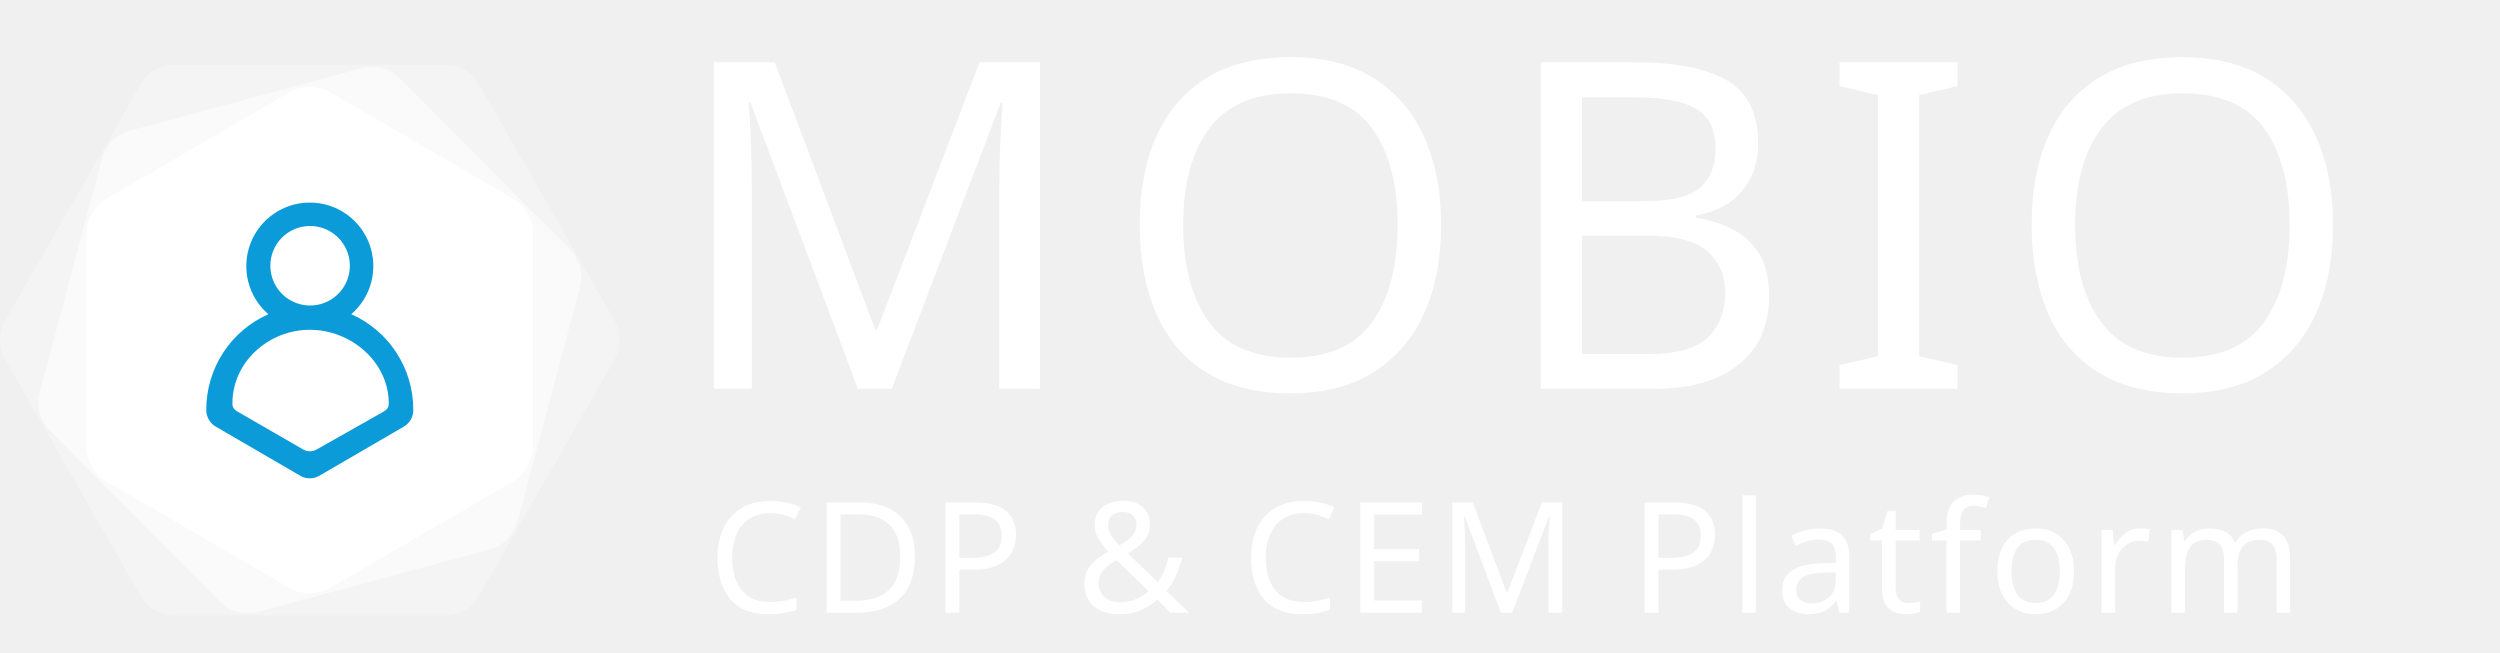
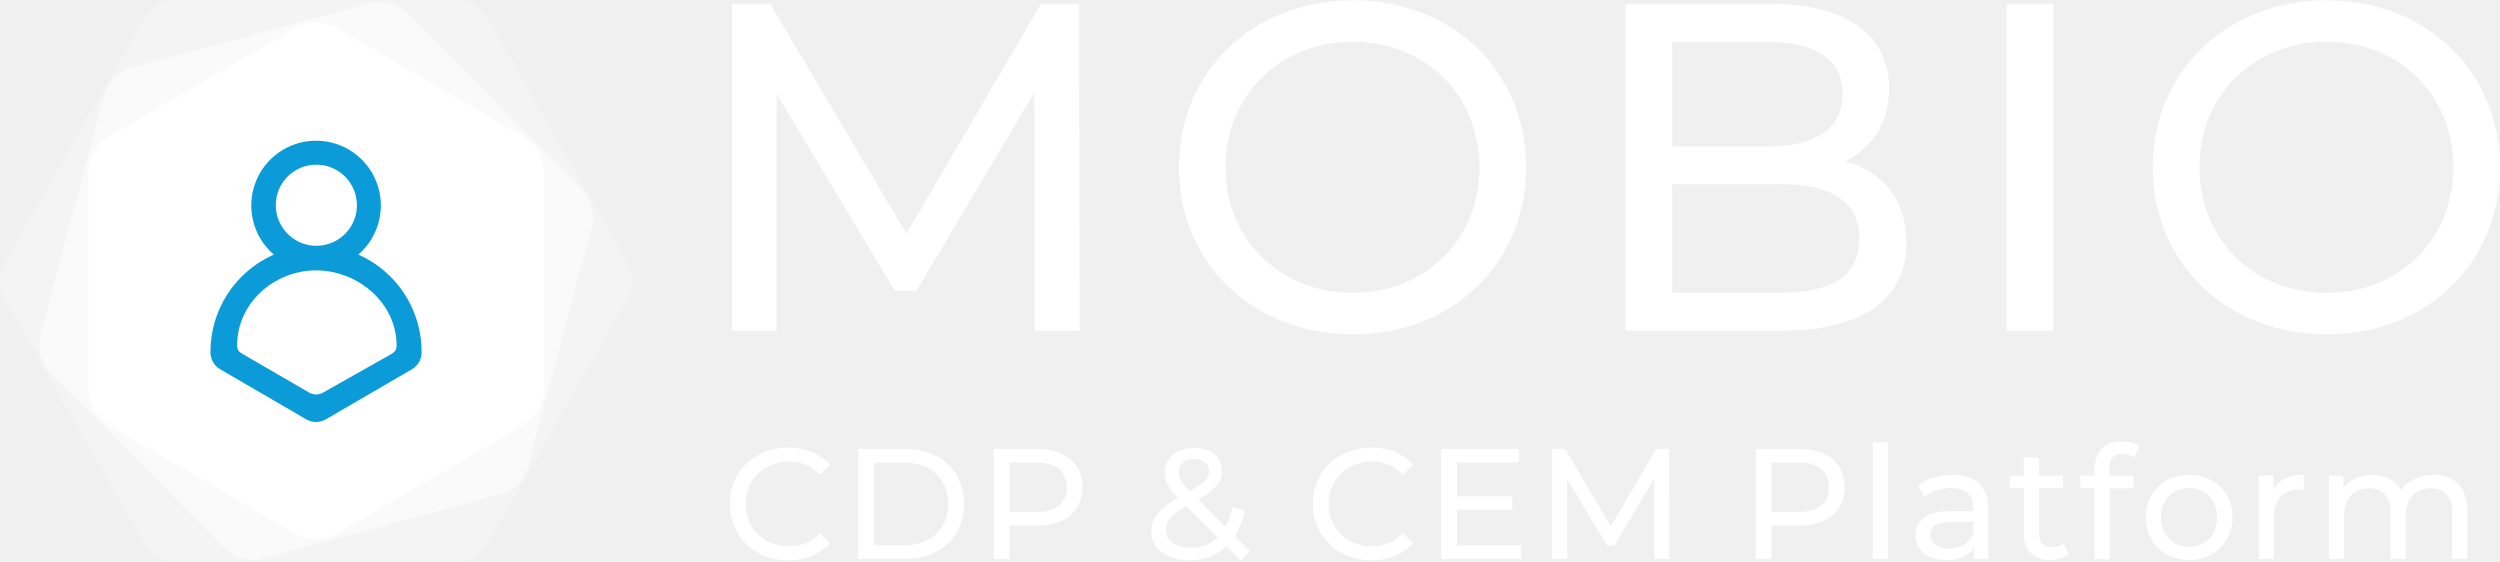
- <svg xmlns="http://www.w3.org/2000/svg" viewBox="0 0 1393.71 363.82">
+ <svg xmlns="http://www.w3.org/2000/svg" viewBox="0 0 1366.18 307.06">
  <defs>
-     <style>.cls-1,.cls-2,.cls-3,.cls-5,.cls-6{fill:#fff;}.cls-1{opacity:0.3;}.cls-2{opacity:0.5;}.cls-4{fill:#0a9bd8;}.cls-5{font-size:86px;letter-spacing:0.04em;}.cls-5,.cls-6{font-family:Montserrat-Medium, Montserrat;font-weight:500;}.cls-6{font-size:255px;letter-spacing:0.06em;}</style>
+     <style>.cls-1,.cls-2,.cls-3{fill:#fff;}.cls-1{opacity:0.3;}.cls-2{opacity:0.5;}.cls-4{fill:#0a9bd8;}</style>
  </defs>
  <g id="Layer_2" data-name="Layer 2">
    <g id="Layer_1-2" data-name="Layer 1">
-       <path class="cls-1" d="M248.15,36.05H97.29A21.73,21.73,0,0,0,78.44,47L2.88,178.78a21.69,21.69,0,0,0,0,21.6L78.44,332.19a21.71,21.71,0,0,0,18.85,10.92H248.15A21.71,21.71,0,0,0,267,332.19l75.56-131.81a21.69,21.69,0,0,0,0-21.6L267,47A21.73,21.73,0,0,0,248.15,36.05Z" />
-       <path class="cls-2" d="M27.72,240l94.8,95.46a21.9,21.9,0,0,0,21.27,5.72l129.34-34.9a21.91,21.91,0,0,0,15.48-15.53l34.74-130.56a21.94,21.94,0,0,0-5.63-21.09l-94.8-95.46A21.93,21.93,0,0,0,201.65,38L72.31,72.85A21.9,21.9,0,0,0,56.83,88.39L22.09,218.94A21.94,21.94,0,0,0,27.72,240Z" />
-       <path class="cls-3" d="M297.18,248.82V130.34a22.82,22.82,0,0,0-11.35-19.72L184.18,51.52a22.8,22.8,0,0,0-22.92,0L59.61,110.62a22.82,22.82,0,0,0-11.35,19.72V248.82a22.79,22.79,0,0,0,11.35,19.72l101.65,59.1a22.8,22.8,0,0,0,22.92,0l101.65-59.1A22.79,22.79,0,0,0,297.18,248.82Z" />
-       <path class="cls-4" d="M195.83,175.17a35.41,35.41,0,1,0-46.22,0A58.14,58.14,0,0,0,115,228.42v.22a10.63,10.63,0,0,0,5.26,9.18l47.17,27.43a10.51,10.51,0,0,0,10.54,0l47.17-27.43a10.63,10.63,0,0,0,5.26-9.18v-.22A58.14,58.14,0,0,0,195.83,175.17ZM172.72,126a22.16,22.16,0,1,1-22,22.16A22.08,22.08,0,0,1,172.72,126Zm44,99c0,2.73-1.45,3.62-3.79,5l-36.38,20.56a7.55,7.55,0,0,1-7.58,0L133.36,230c-2.34-1.36-3.79-2.25-3.79-5v-.15c0-23.09,20.22-41,43.15-41s44,17.91,44,41Z" />
-       <text class="cls-5" transform="translate(394.73 341.54)">CDP &amp; CEM Platform</text>
-       <text class="cls-6" transform="translate(373.21 216.75)">MOBIO</text>
+       <path class="cls-1" d="M248.15,0H97.29A21.71,21.71,0,0,0,78.44,10.92L2.88,142.73a21.69,21.69,0,0,0,0,21.6L78.44,296.14a21.73,21.73,0,0,0,18.85,10.92H248.15A21.73,21.73,0,0,0,267,296.14l75.56-131.81a21.69,21.69,0,0,0,0-21.6L267,10.92A21.71,21.71,0,0,0,248.15,0Z" />
+       <path class="cls-2" d="M27.72,204l94.8,95.46a21.93,21.93,0,0,0,21.27,5.72l129.34-34.9a21.91,21.91,0,0,0,15.48-15.53l34.74-130.56a21.94,21.94,0,0,0-5.63-21.09L222.92,7.62A21.9,21.9,0,0,0,201.65,1.9L72.31,36.8A21.91,21.91,0,0,0,56.83,52.33L22.09,182.89A21.94,21.94,0,0,0,27.72,204Z" />
+       <path class="cls-3" d="M297.18,212.77V94.29a22.79,22.79,0,0,0-11.35-19.72L184.18,15.47a22.8,22.8,0,0,0-22.92,0L59.61,74.57A22.79,22.79,0,0,0,48.26,94.29V212.77a22.82,22.82,0,0,0,11.35,19.72l101.65,59.1a22.8,22.8,0,0,0,22.92,0l101.65-59.1A22.82,22.82,0,0,0,297.18,212.77Z" />
+       <path class="cls-4" d="M195.83,139.12a35.41,35.41,0,1,0-46.22,0A58.12,58.12,0,0,0,115,192.37v.21a10.63,10.63,0,0,0,5.26,9.19l47.17,27.43a10.51,10.51,0,0,0,10.54,0l47.17-27.43a10.63,10.63,0,0,0,5.26-9.19v-.21A58.12,58.12,0,0,0,195.83,139.12ZM172.72,90a22.16,22.16,0,1,1-22,22.15A22.08,22.08,0,0,1,172.72,90Zm44,99c0,2.73-1.45,3.62-3.79,5l-36.38,20.55a7.55,7.55,0,0,1-7.58,0L133.36,193.9c-2.34-1.36-3.79-2.25-3.79-5v-.15c0-23.1,20.22-41,43.15-41s44,17.9,44,41Z" />
+       <path class="cls-3" d="M398.86,275.39c0-17.8,13.58-30.79,31.9-30.79,9.29,0,17.37,3.18,22.88,9.38l-5.59,5.41a22.31,22.31,0,0,0-16.94-7.13c-13.59,0-23.65,9.8-23.65,23.13s10.06,23.13,23.65,23.13a22.4,22.4,0,0,0,16.94-7.22l5.59,5.42c-5.51,6.19-13.59,9.46-23,9.46C412.44,306.18,398.86,293.19,398.86,275.39Z" />
+       <path class="cls-3" d="M469,245.29h25.37c19.35,0,32.5,12.21,32.5,30.1s-13.15,30.1-32.5,30.1H469ZM493.8,298c14.88,0,24.42-9.12,24.42-22.62s-9.54-22.62-24.42-22.62H477.55V298Z" />
+       <path class="cls-3" d="M591.58,266.27c0,13.08-9.46,21-25.11,21H551.59v18.23H543v-60.2h23.48C582.12,245.29,591.58,253.2,591.58,266.27Zm-8.6,0c0-8.6-5.76-13.5-16.77-13.5H551.59v27h14.62C577.22,279.78,583,274.87,583,266.27Z" />
+       <path class="cls-3" d="M678.27,306.44l-8-8c-5.25,5.07-12.13,7.74-20.13,7.74-12.21,0-21.06-6.45-21.06-15.65,0-7.4,4.21-12.56,14.62-18.49-5.42-5.42-7.23-9.29-7.23-13.76,0-8.09,6.37-13.5,16.25-13.5,9.12,0,15,4.72,15,12.55,0,6.11-3.61,10.49-12.82,15.74l14.88,14.79a37.67,37.67,0,0,0,3.7-10.92l6.62,2.15a39.78,39.78,0,0,1-5.24,13.76l8.08,8.08Zm-12.9-12.82-17.12-17c-8.43,4.73-11.09,8.26-11.09,13.08,0,5.76,5.42,9.63,13.5,9.63A20.44,20.44,0,0,0,665.37,293.62ZM644.13,258.1c0,3.1,1.2,5.34,6.1,10.32,7.91-4.47,10.49-7.22,10.49-11,0-4-2.84-6.63-8-6.63C647.31,250.79,644.13,253.8,644.13,258.1Z" />
+       <path class="cls-3" d="M717.48,275.39c0-17.8,13.59-30.79,31.91-30.79,9.29,0,17.37,3.18,22.87,9.38l-5.59,5.41a22.3,22.3,0,0,0-16.94-7.13c-13.59,0-23.65,9.8-23.65,23.13s10.06,23.13,23.65,23.13a22.38,22.38,0,0,0,16.94-7.22l5.59,5.42c-5.5,6.19-13.58,9.46-23,9.46C731.07,306.18,717.48,293.19,717.48,275.39Z" />
+       <path class="cls-3" d="M831.26,298v7.48H787.57v-60.2h42.48v7.48H796.17v18.49h30.19v7.31H796.17V298Z" />
+       <path class="cls-3" d="M904,305.49l-.08-43.86-21.76,36.55h-3.95l-21.76-36.29v43.6H848.2v-60.2h7l25.11,42.31,24.77-42.31h7l.09,60.2Z" />
+       <path class="cls-3" d="M1008.07,266.27c0,13.08-9.46,21-25.11,21H968.08v18.23h-8.6v-60.2H983C998.61,245.29,1008.07,253.2,1008.07,266.27Zm-8.6,0c0-8.6-5.76-13.5-16.77-13.5H968.08v27H982.7C993.71,279.78,999.47,274.87,999.47,266.27Z" />
+       <path class="cls-3" d="M1023.38,241.68h8.26v63.81h-8.26Z" />
+       <path class="cls-3" d="M1086.5,278v27.52h-7.82v-6c-2.75,4.13-7.83,6.54-15,6.54-10.32,0-16.85-5.51-16.85-13.42,0-7.31,4.73-13.33,18.32-13.33h13.07v-1.63c0-7-4-11-12.21-11-5.42,0-10.93,1.89-14.45,4.9l-3.44-6.19c4.73-3.79,11.52-5.85,18.83-5.85C1079.45,259.48,1086.5,265.5,1086.5,278Zm-8.25,13.59v-6.37h-12.73c-8.17,0-10.49,3.19-10.49,7.06,0,4.55,3.78,7.39,10.06,7.39S1076.18,296.8,1078.25,291.56Z" />
+       <path class="cls-3" d="M1130.45,302.82c-2.5,2.15-6.28,3.19-10,3.19-9.2,0-14.44-5.08-14.44-14.28v-25h-7.74v-6.79H1106v-10h8.25v10h13.07v6.79h-13.07v24.69c0,4.9,2.58,7.65,7.14,7.65a10.37,10.37,0,0,0,6.45-2.15Z" />
+       <path class="cls-3" d="M1152.72,256v4H1166v6.79h-13.08v38.79h-8.25V266.7h-7.74v-6.79h7.74v-4c0-8.86,5.33-14.71,15-14.71,3.52,0,7,.86,9.29,2.67l-2.5,6.28a10.67,10.67,0,0,0-6.36-2.15C1155.22,248,1152.72,250.71,1152.72,256Z" />
+       <path class="cls-3" d="M1172.59,282.7c0-13.59,10.06-23.22,23.73-23.22S1220,269.11,1220,282.7,1210,306,1196.32,306,1172.59,296.29,1172.59,282.7Zm39,0c0-9.72-6.54-16-15.31-16s-15.39,6.28-15.39,16,6.62,16.08,15.39,16.08S1211.63,292.42,1211.63,282.7Z" />
+       <path class="cls-3" d="M1258.93,259.48v8a13.94,13.94,0,0,0-1.89-.09c-8.86,0-14.36,5.42-14.36,15.4v22.7h-8.26V259.91h7.91v7.65C1245.26,262.23,1250.93,259.48,1258.93,259.48Z" />
+       <path class="cls-3" d="M1348.37,279.26v26.23h-8.26V280.21c0-8.95-4.3-13.33-11.78-13.33-8.25,0-13.67,5.24-13.67,15.13v23.48h-8.26V280.21c0-8.95-4.3-13.33-11.78-13.33-8.26,0-13.67,5.24-13.67,15.13v23.48h-8.26V259.91h7.91v6.79c3.27-4.64,8.86-7.22,15.74-7.22s12.81,2.75,15.82,8.43c3.44-5.16,9.81-8.43,17.55-8.43C1340.8,259.48,1348.37,265.84,1348.37,279.26Z" />
+       <path class="cls-3" d="M565.48,180.69l-.25-130L500.71,159H489L424.47,51.41V180.69H400V2.19H420.9l74.46,125.46L568.8,2.19h20.91l.25,178.5Z" />
+       <path class="cls-3" d="M644.27,91.44c0-52.28,40.29-91.29,95.12-91.29C793.7.15,834,38.91,834,91.44s-40.3,91.29-94.61,91.29C684.56,182.73,644.27,143.72,644.27,91.44Zm164.23,0c0-39.53-29.59-68.6-69.11-68.6-40,0-69.62,29.07-69.62,68.6S699.35,160,739.39,160C778.91,160,808.5,131,808.5,91.44Z" />
+       <path class="cls-3" d="M1041.82,132.5c0,30.6-23.21,48.19-68.34,48.19H888.31V2.19h80.07c41,0,64,17.34,64,46.15,0,19.39-9.94,32.9-24,39.79C1028.56,93.74,1041.82,108.78,1041.82,132.5Zm-128-109.66V80h52.27c26,0,40.8-9.69,40.8-28.56s-14.79-28.57-40.8-28.57Zm102.25,107.62c0-20.66-15.3-29.84-43.6-29.84H913.81V160h58.65C1000.76,160,1016.06,151.11,1016.06,130.46Z" />
+       <path class="cls-3" d="M1096.64,2.19h25.5v178.5h-25.5Z" />
+       <path class="cls-3" d="M1176.45,91.44c0-52.28,40.29-91.29,95.12-91.29,54.32,0,94.61,38.76,94.61,91.29s-40.29,91.29-94.61,91.29C1216.74,182.73,1176.45,143.72,1176.45,91.44Zm164.23,0c0-39.53-29.59-68.6-69.11-68.6-40,0-69.62,29.07-69.62,68.6s29.58,68.6,69.62,68.6C1311.09,160,1340.68,131,1340.68,91.44Z" />
    </g>
  </g>
</svg>
